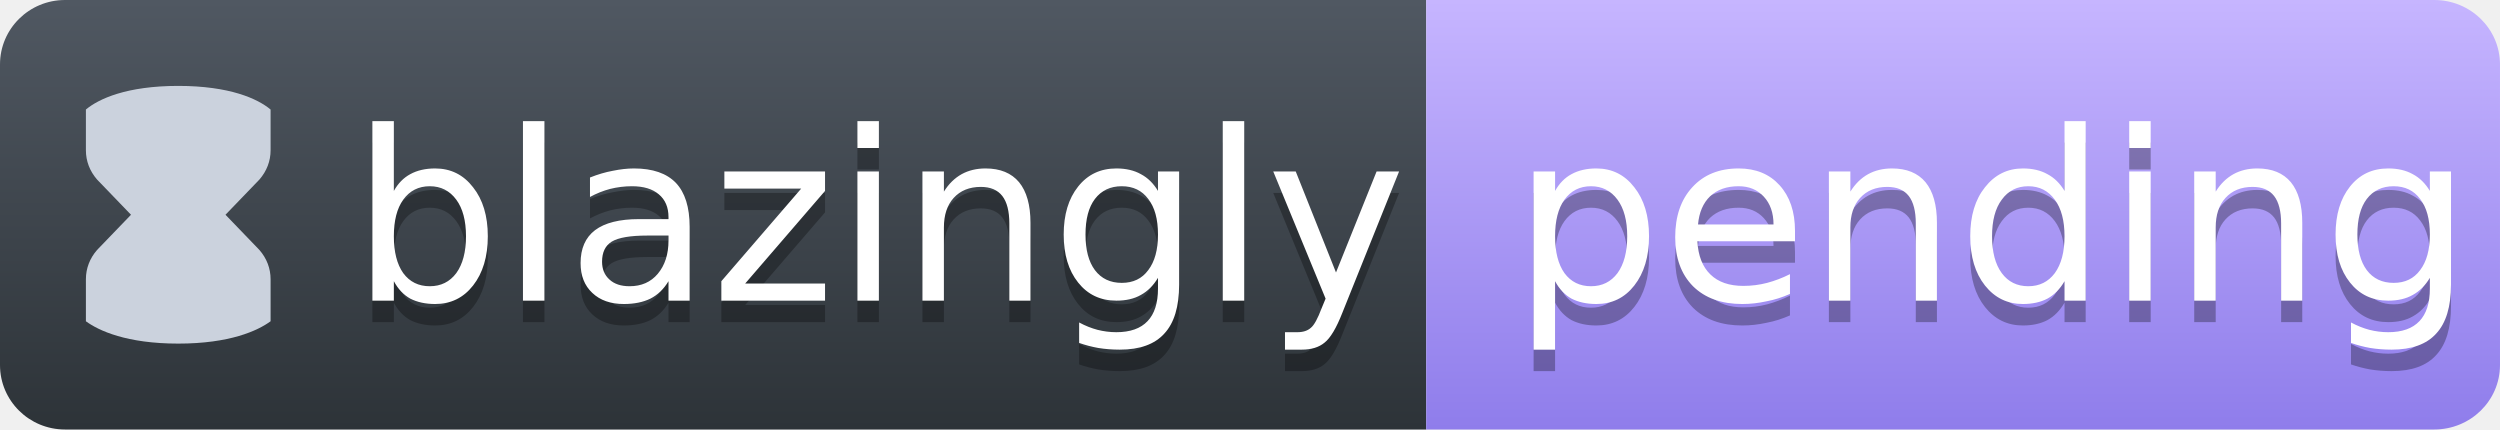
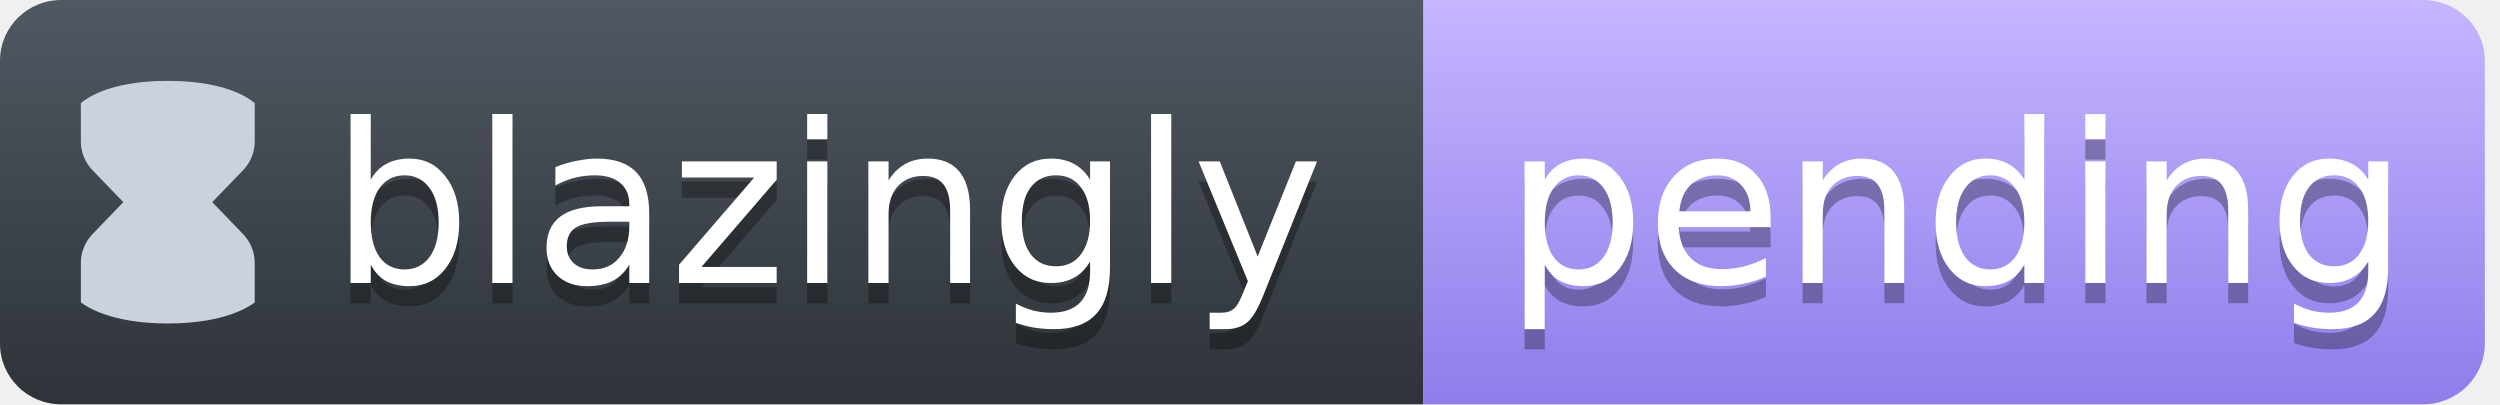
- <svg xmlns="http://www.w3.org/2000/svg" width="116.413" height="20">
+ <svg xmlns="http://www.w3.org/2000/svg" width="123.663" height="20">
  <defs>
    <linearGradient id="workflow-fill" x1="50%" y1="0%" x2="50%" y2="100%">
      <stop stop-color="#505862" offset="0%" />
      <stop stop-color="#2D3338" offset="100%" />
    </linearGradient>
    <linearGradient id="state-fill" x1="50%" y1="0%" x2="50%" y2="100%">
      <stop stop-color="#C6B5FF" offset="0%" />
      <stop stop-color="#8F7DEB" offset="100%" />
    </linearGradient>
  </defs>
  <g fill="none" fill-rule="evenodd">
    <g font-family="'DejaVu Sans',Verdana,Geneva,sans-serif" font-size="11">
-       <path id="workflow-bg" d="M0,3 C0,1.343 1.355,0 3.027,0 L66.412,0 L66.412,20 L3.027,20 C1.355,20 0,18.657 0,17 L0,3 Z" fill="url(#workflow-fill)" fill-rule="nonzero" />
+       <path id="workflow-bg" d="M0,3 C0,1.343 1.355,0 3.027,0 L70.412,0 L70.412,20 L3.027,20 C1.355,20 0,18.657 0,17 L0,3 Z" fill="url(#workflow-fill)" fill-rule="nonzero" />
      <text fill="#010101" fill-opacity=".3">
        <tspan x="16.341" y="15" aria-hidden="true">blazingly</tspan>
      </text>
      <text fill="#FFFFFF">
        <tspan x="16.341" y="14">blazingly</tspan>
      </text>
    </g>
-     <g transform="translate(66.4125)" font-family="'DejaVu Sans',Verdana,Geneva,sans-serif" font-size="11">
-       <path d="M0 0h46.939C48.629 0 50 1.343 50 3v14c0 1.657-1.37 3-3.061 3H0V0z" id="state-bg" fill="url(#state-fill)" fill-rule="nonzero" />
+     <g transform="translate(70.4125)" font-family="'DejaVu Sans',Verdana,Geneva,sans-serif" font-size="11">
+       <path d="M0 0h49.439C51.129 0 52.5 1.343 52.5 3v14c0 1.657-1.37 3-3.061 3H0V0z" id="state-bg" fill="url(#state-fill)" fill-rule="nonzero" />
      <text fill="#010101" fill-opacity=".3" aria-hidden="true">
        <tspan x="4" y="15">pending</tspan>
      </text>
      <text fill="#FFFFFF">
        <tspan x="4" y="14">pending</tspan>
      </text>
    </g>
    <path fill="#CBD2DD" d="M11 2c2.4 0 3.7.6 4.3 1.1V5c0 .5-.18.97-.52 1.36L13.2 8l1.58 1.64c.34.39.52.86.52 1.36v1.96C14.7 13.4 13.4 14 11 14s-3.7-.6-4.3-1.04V11c0-.5.18-.97.52-1.36L8.8 8 7.22 6.36C6.88 5.97 6.7 5.5 6.7 5V3.1C7.3 2.6 8.6 2 11 2z" transform="translate(-2.7 2)" />
  </g>
</svg>
